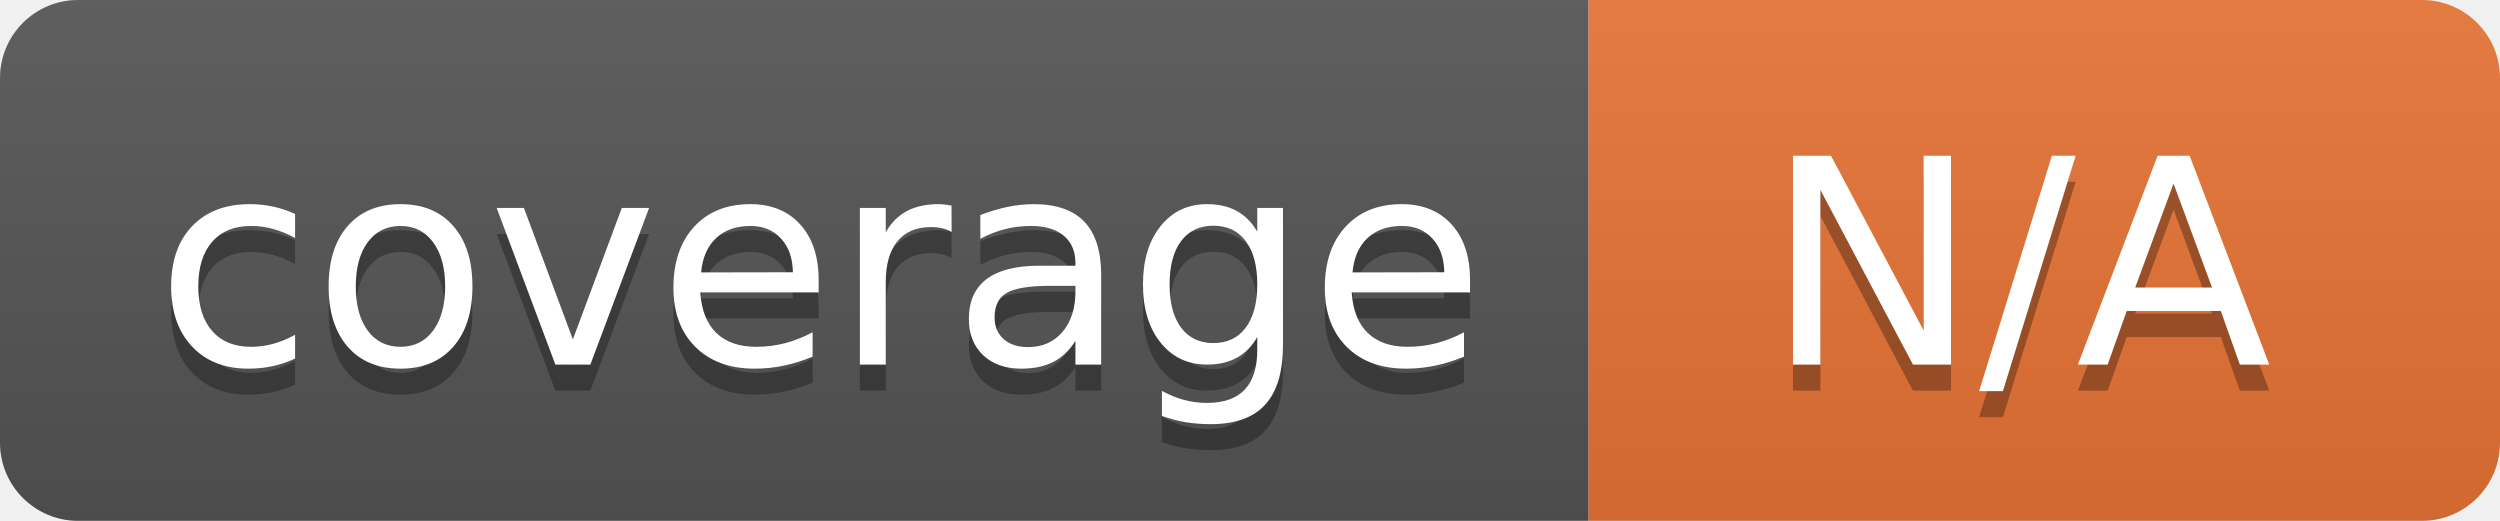
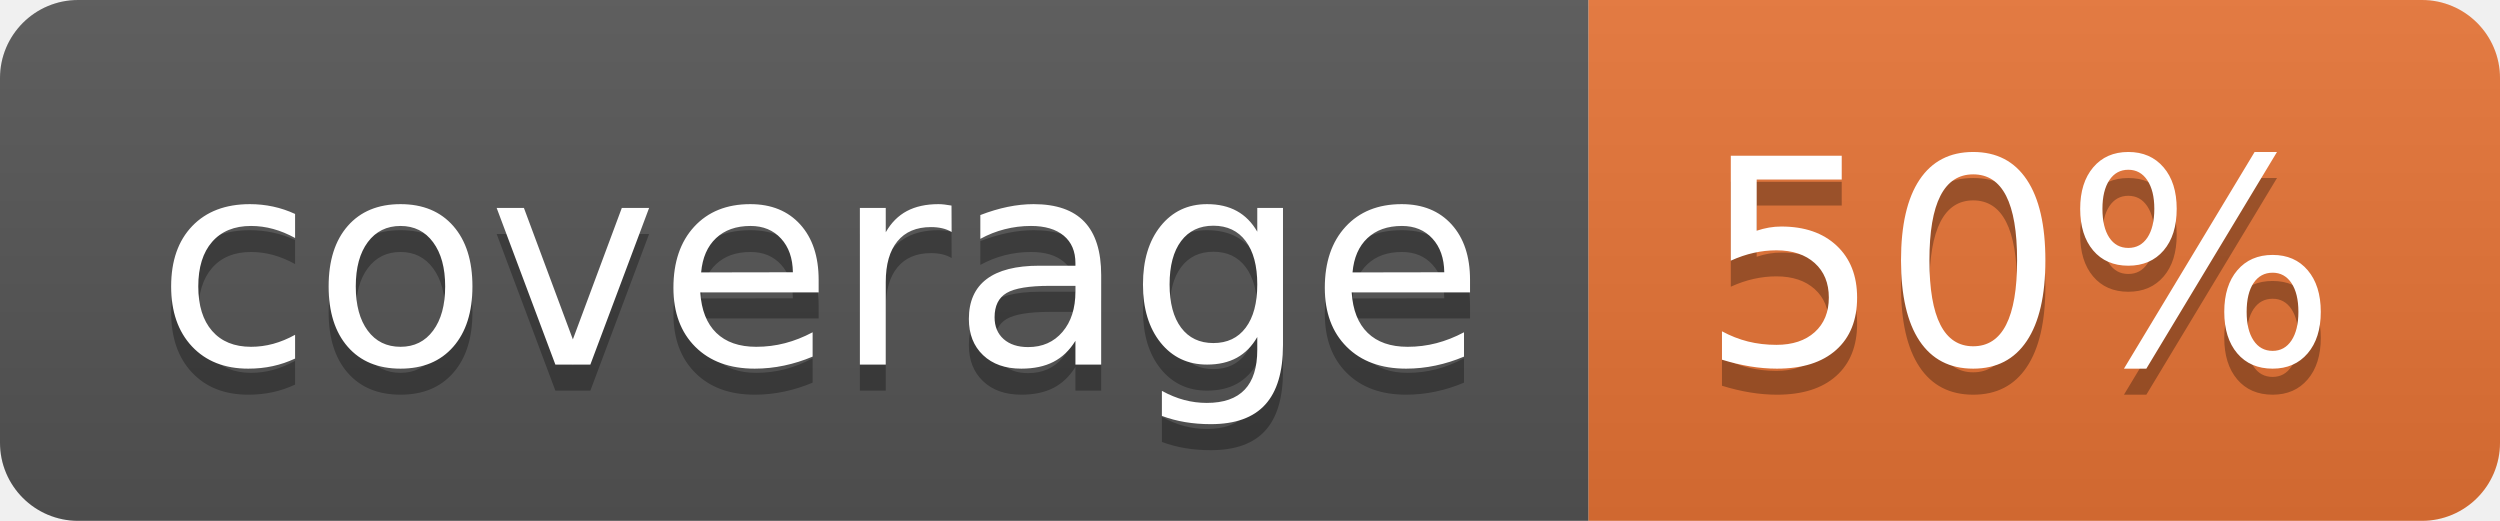
<svg xmlns="http://www.w3.org/2000/svg" width="96" height="20">
  <linearGradient id="b" x2="0" y2="100%">
    <stop offset="0" stop-color="#bbb" stop-opacity=".1" />
    <stop offset="1" stop-opacity=".1" />
  </linearGradient>
  <clipPath id="a">
    <rect width="96" height="20" rx="3" fill="#fff" />
  </clipPath>
  <g clip-path="url(#a)">
    <path fill="#555" d="M0 0h61v20H0z" />
    <path fill="#E87435" d="M61 0h35v20H61z" />
    <path fill="url(#b)" d="M0 0h96v20H0z" />
  </g>
  <g fill="#fff" text-anchor="middle" font-family="DejaVu Sans,Verdana,Geneva,sans-serif" font-size="110">
    <text x="315" y="150" fill="#010101" fill-opacity=".3" transform="scale(.1)" textLength="510">coverage</text>
    <text x="315" y="140" transform="scale(.1)" textLength="510">coverage</text>
-     <text x="775" y="150" fill="#010101" fill-opacity=".3" transform="scale(.1)" textLength="250">N/A</text>
-     <text x="775" y="140" transform="scale(.1)" textLength="250">N/A</text>
+     <text x="775" y="150" fill="#010101" fill-opacity=".3" transform="scale(.1)" textLength="250">50%</text>
+     <text x="775" y="140" transform="scale(.1)" textLength="250">50%</text>
  </g>
</svg>
